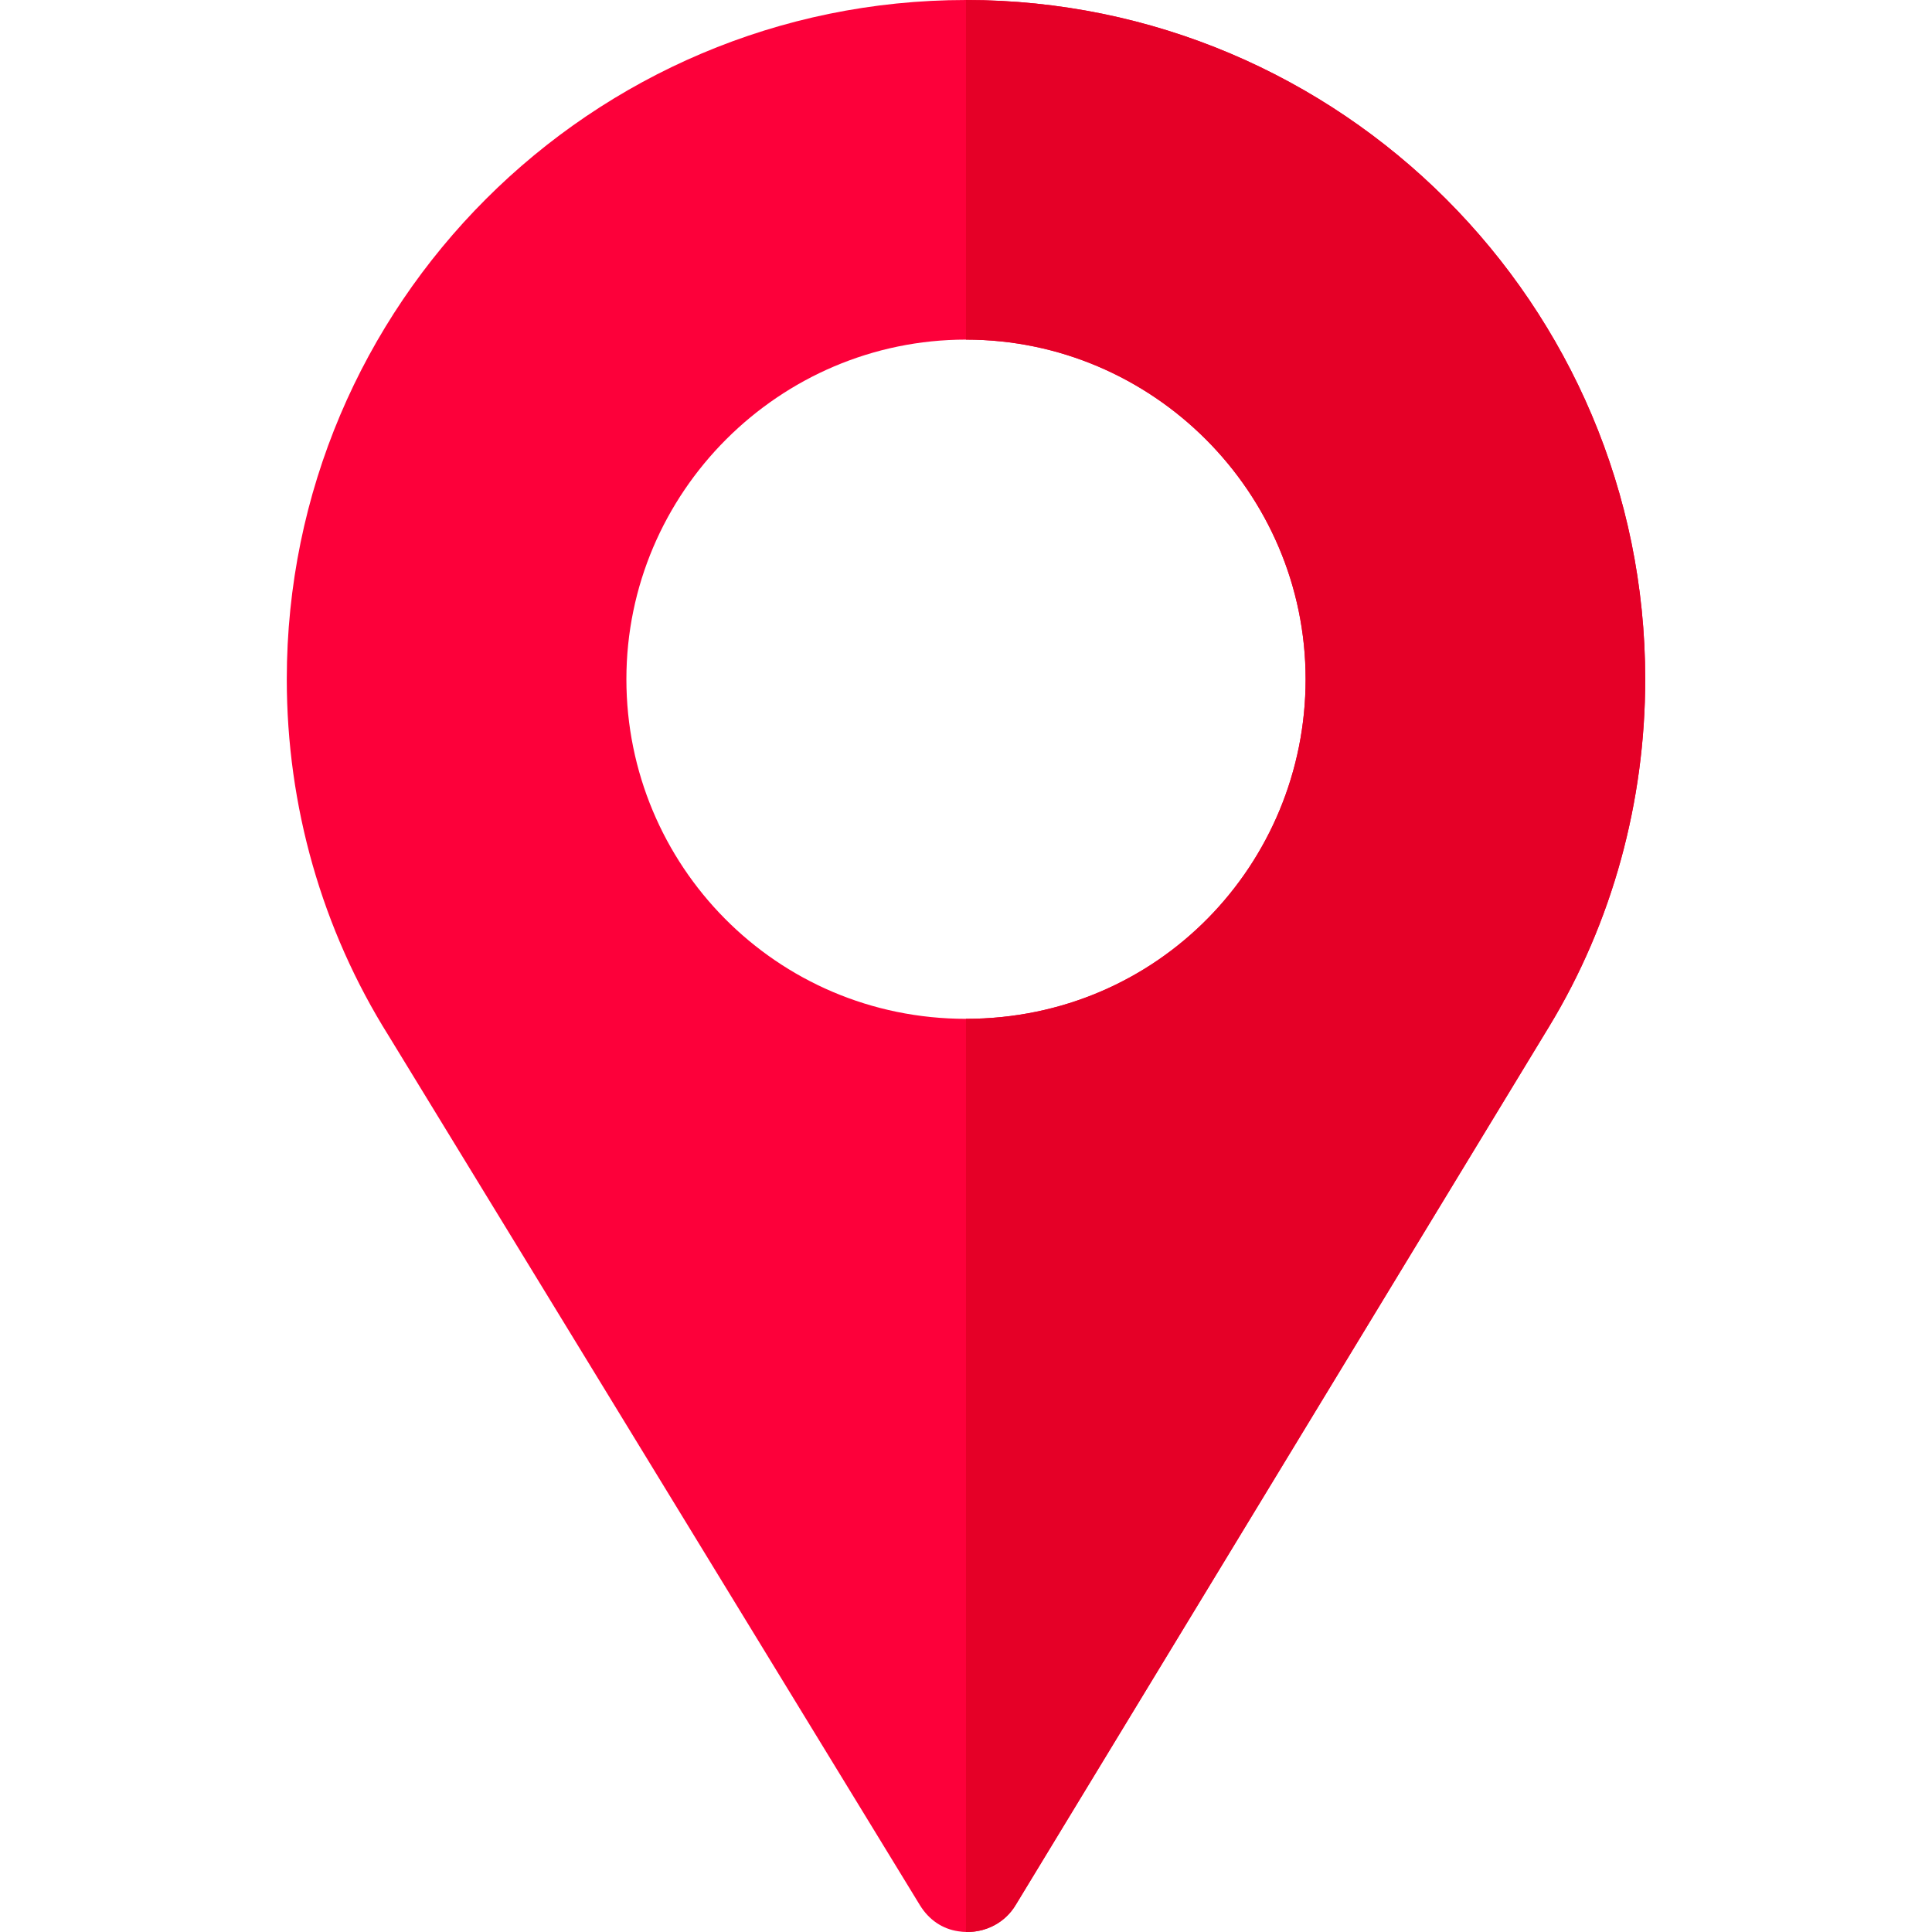
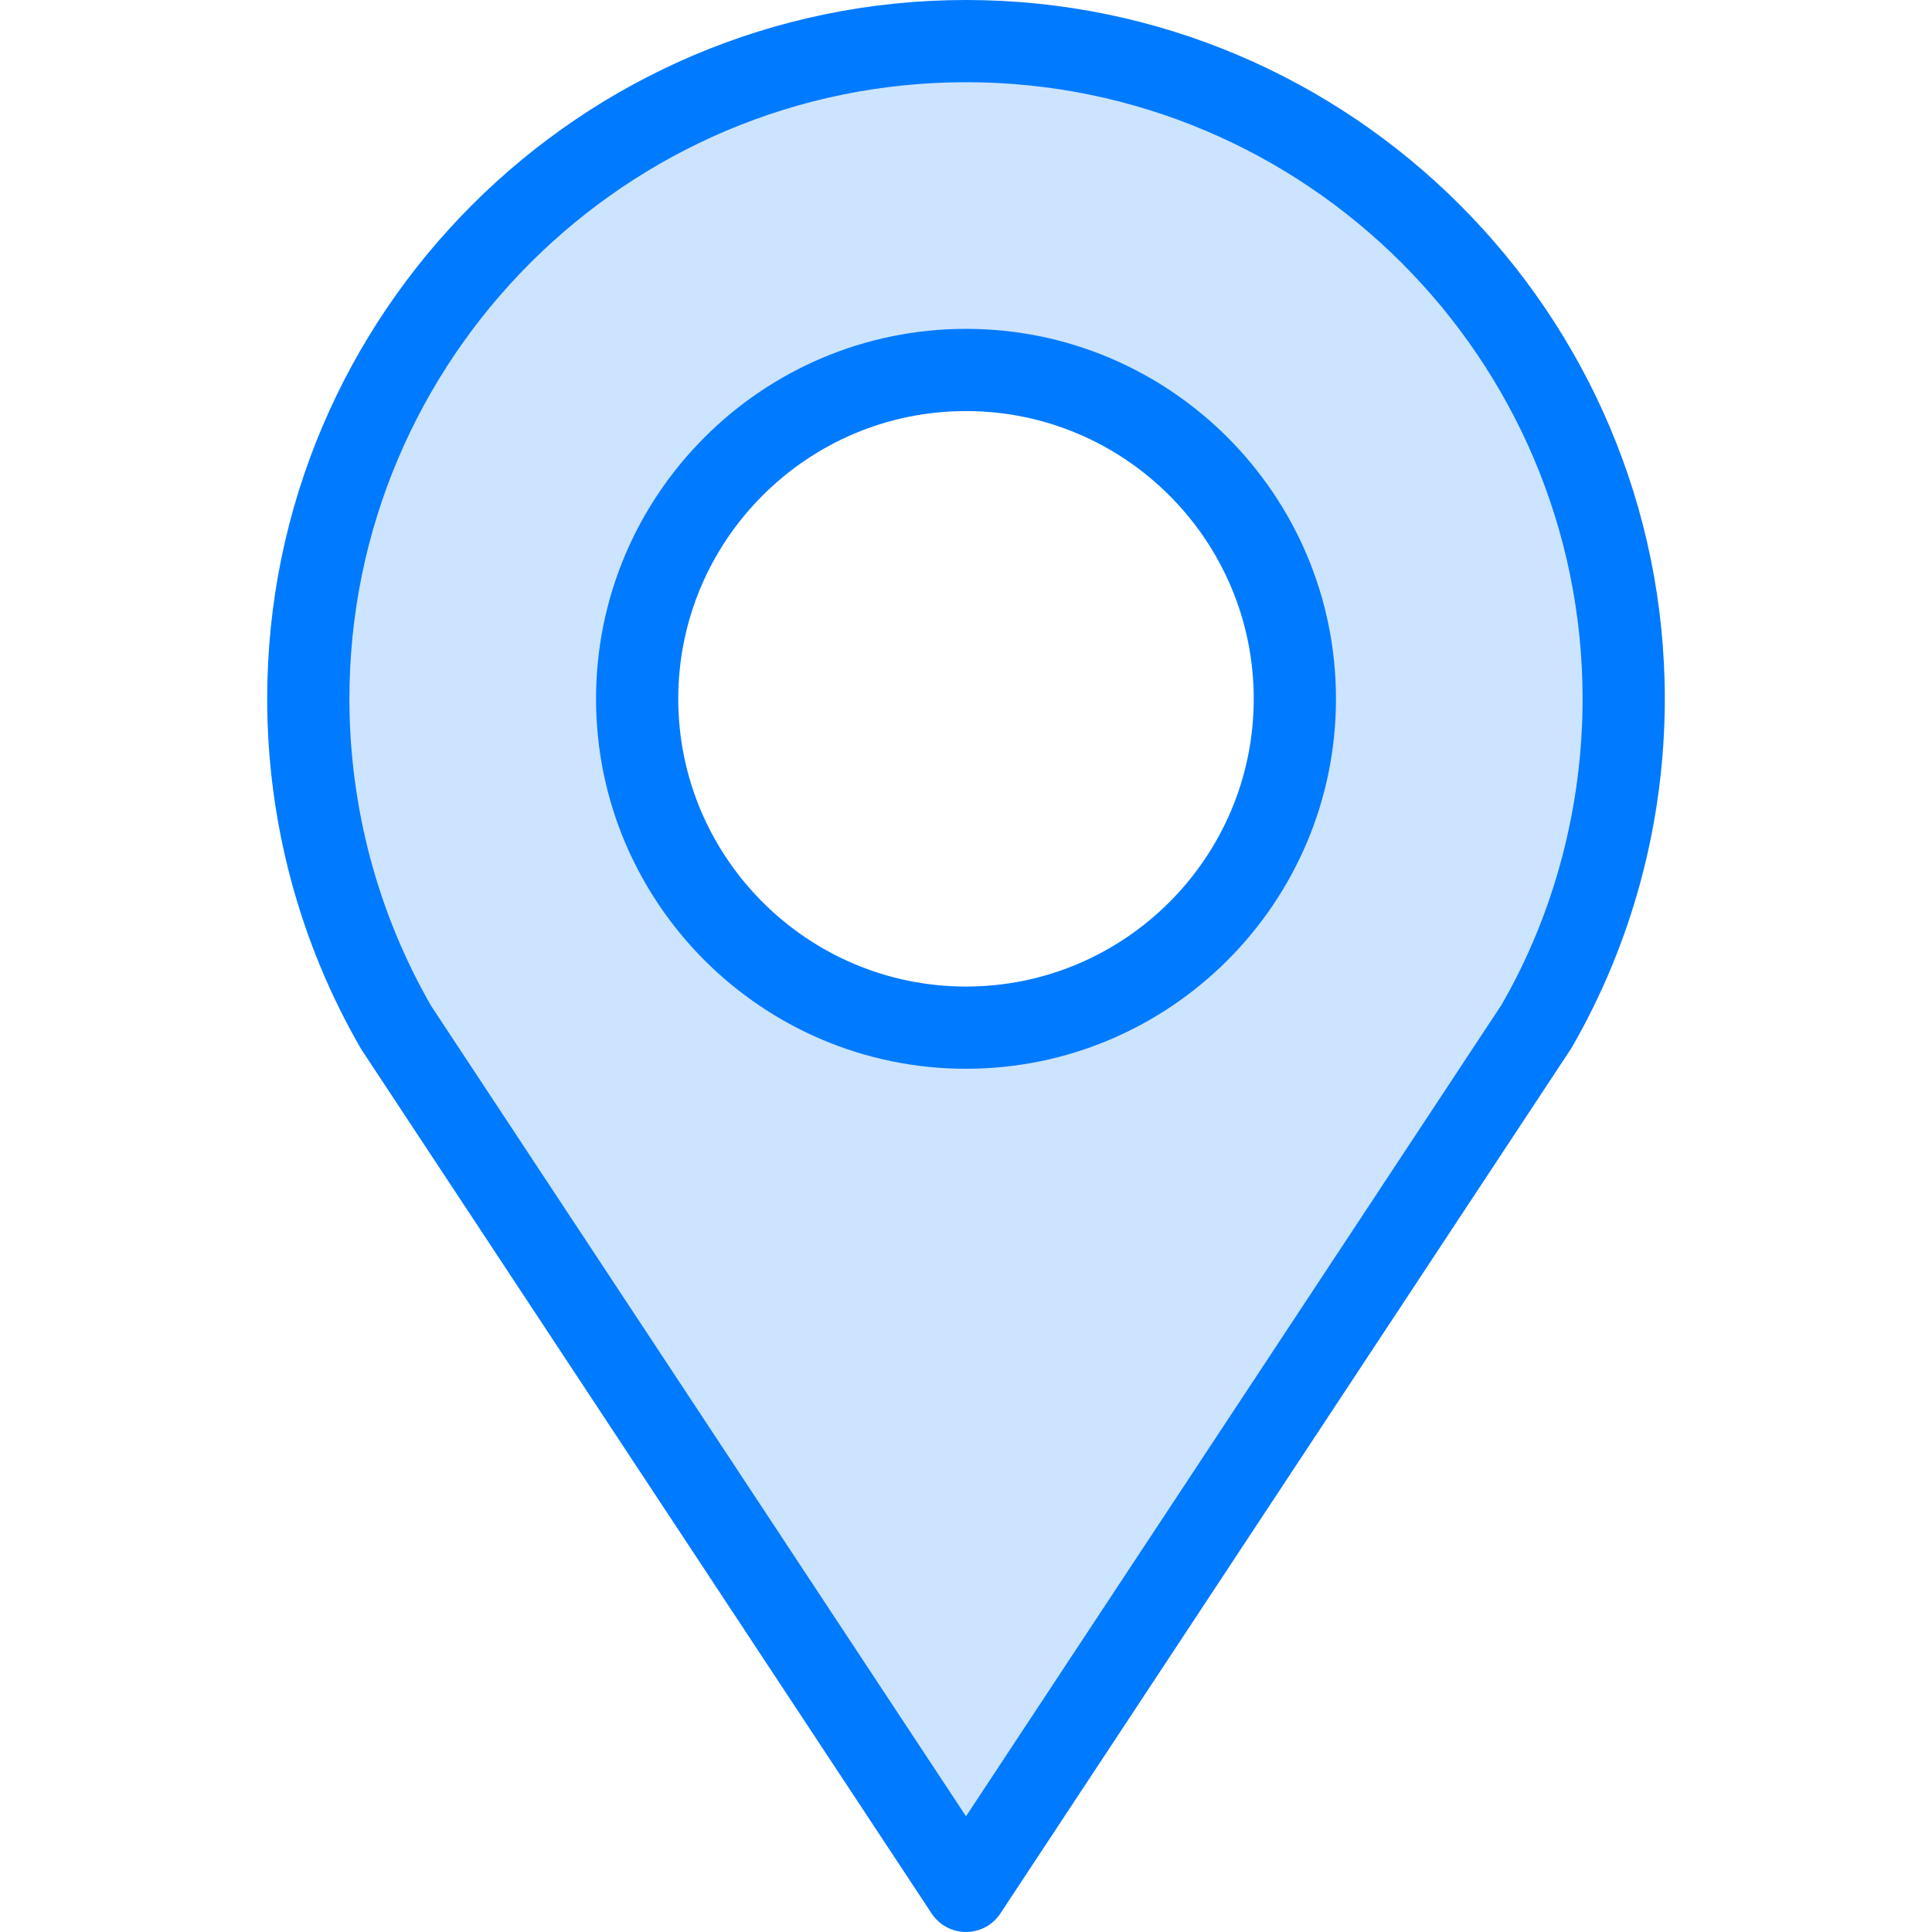
- <svg xmlns="http://www.w3.org/2000/svg" version="1.1" id="Capa_1" x="0px" y="0px" viewBox="0 0 512 512" style="enable-background:new 0 0 512 512;" xml:space="preserve">
-   <path style="fill:#FD003A;" d="M256,0C156.698,0,76,80.7,76,180c0,33.6,9.302,66.301,27.001,94.501l140.797,230.414  c2.402,3.9,6.002,6.301,10.203,6.901c5.698,0.899,12.001-1.5,15.3-7.2l141.2-232.516C427.299,244.501,436,212.401,436,180  C436,80.7,355.302,0,256,0z M256,270c-50.398,0-90-40.8-90-90c0-49.501,40.499-90,90-90s90,40.499,90,90  C346,228.9,306.999,270,256,270z" />
-   <path style="fill:#E50027;" d="M256,0v90c49.501,0,90,40.499,90,90c0,48.9-39.001,90-90,90v241.991  c5.119,0.119,10.383-2.335,13.3-7.375L410.5,272.1c16.799-27.599,25.5-59.699,25.5-92.1C436,80.7,355.302,0,256,0z" />
+ <svg xmlns="http://www.w3.org/2000/svg" version="1.1" id="Capa_1" x="0px" y="0px" viewBox="0 0 376 376" style="enable-background:new 0 0 376 376;" xml:space="preserve">
+   <path style="fill:#CCE4FF;" d="M316,136c0,23.36-6.24,45.2-17.12,64L188,368L77.12,200C66.24,181.2,60,159.36,60,136  C60,65.28,117.28,8,188,8S316,65.28,316,136z M252,136c0-35.36-28.64-64-64-64s-64,28.64-64,64s28.64,64,64,64S252,171.36,252,136z" />
+   <g>
+     <path style="fill:#007AFF;" d="M70.44,204.408l110.88,168c1.488,2.24,3.992,3.592,6.68,3.592s5.192-1.352,6.68-3.592l111.128-168.4   C317.712,183.432,324,159.912,324,136C324,61.008,262.992,0,188,0S52,61.008,52,136c0,23.912,6.288,47.432,18.192,68   C70.272,204.144,70.352,204.28,70.44,204.408z M188,16c66.168,0,120,53.832,120,120c0,21.104-5.544,41.848-15.8,59.592L188,353.48   L83.928,195.8C73.504,177.704,68,157.032,68,136C68,69.832,121.832,16,188,16z" />
+     <path style="fill:#007AFF;" d="M188,208c39.704,0,72-32.304,72-72s-32.296-72-72-72s-72,32.304-72,72S148.296,208,188,208z M188,80   c30.872,0,56,25.12,56,56s-25.128,56-56,56s-56-25.12-56-56S157.128,80,188,80z" />
+   </g>
  <g>
</g>
  <g>
</g>
  <g>
</g>
  <g>
</g>
  <g>
</g>
  <g>
</g>
  <g>
</g>
  <g>
</g>
  <g>
</g>
  <g>
</g>
  <g>
</g>
  <g>
</g>
  <g>
</g>
  <g>
</g>
  <g>
</g>
</svg>
